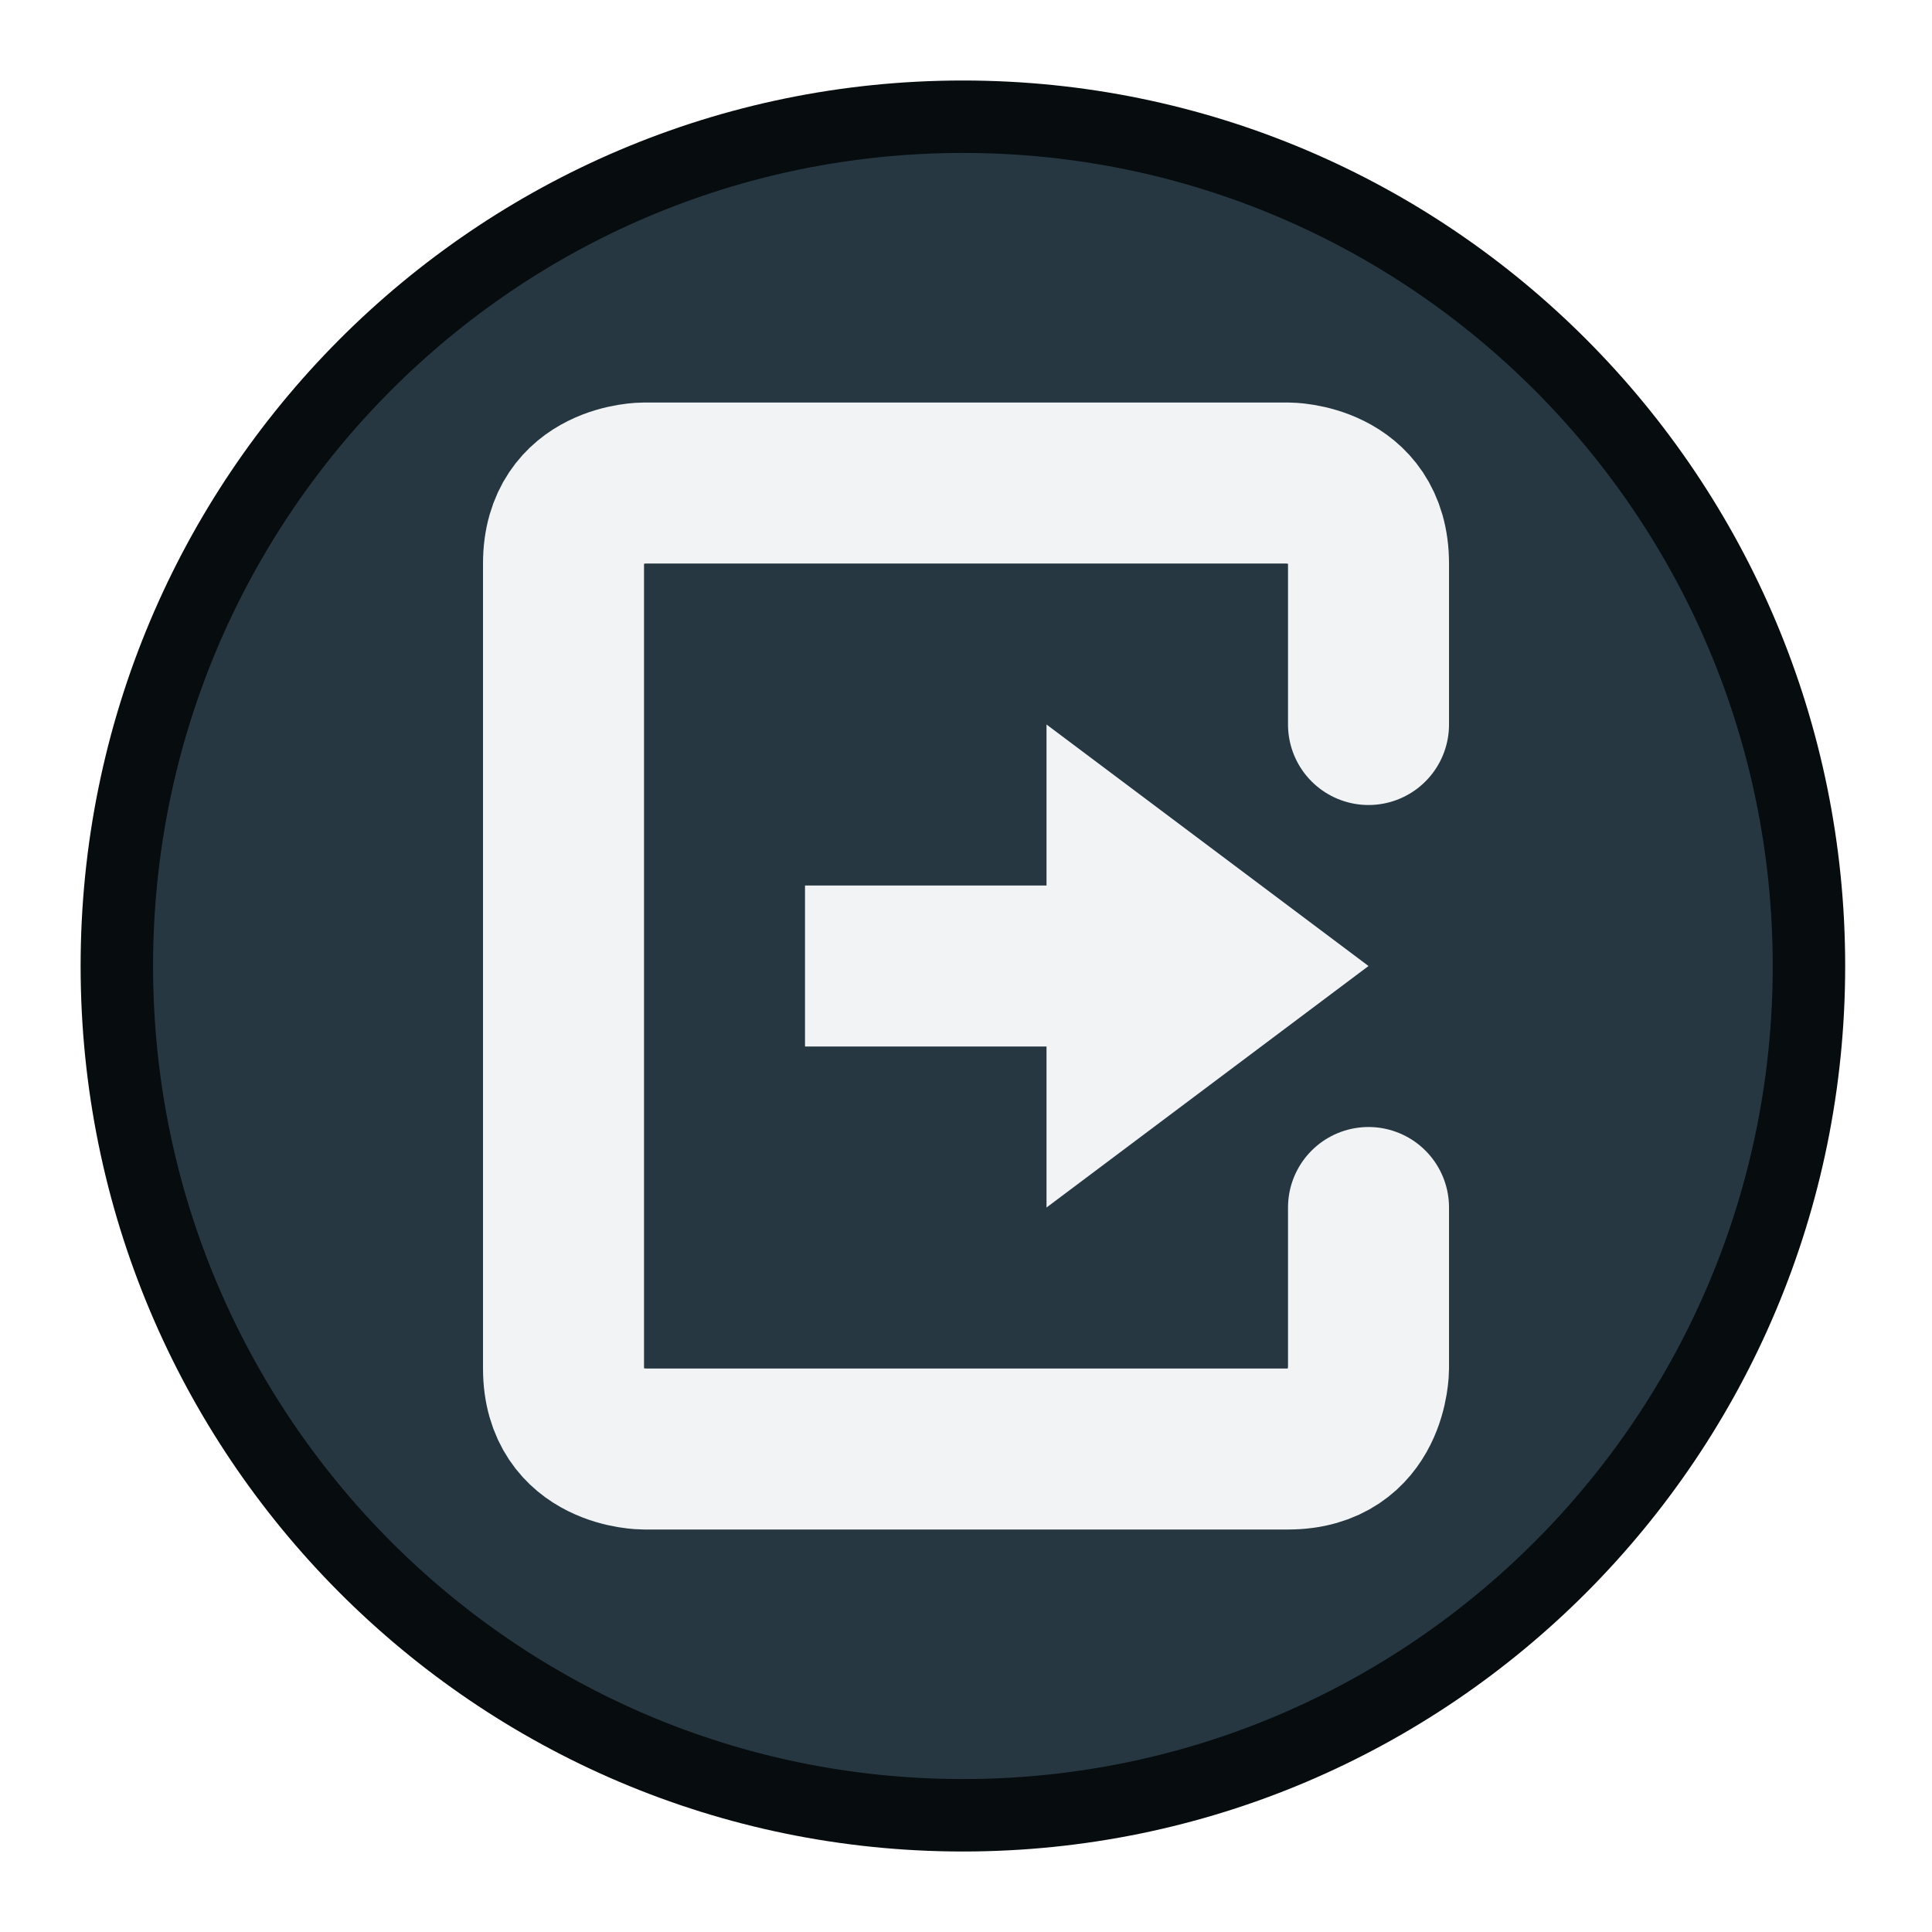
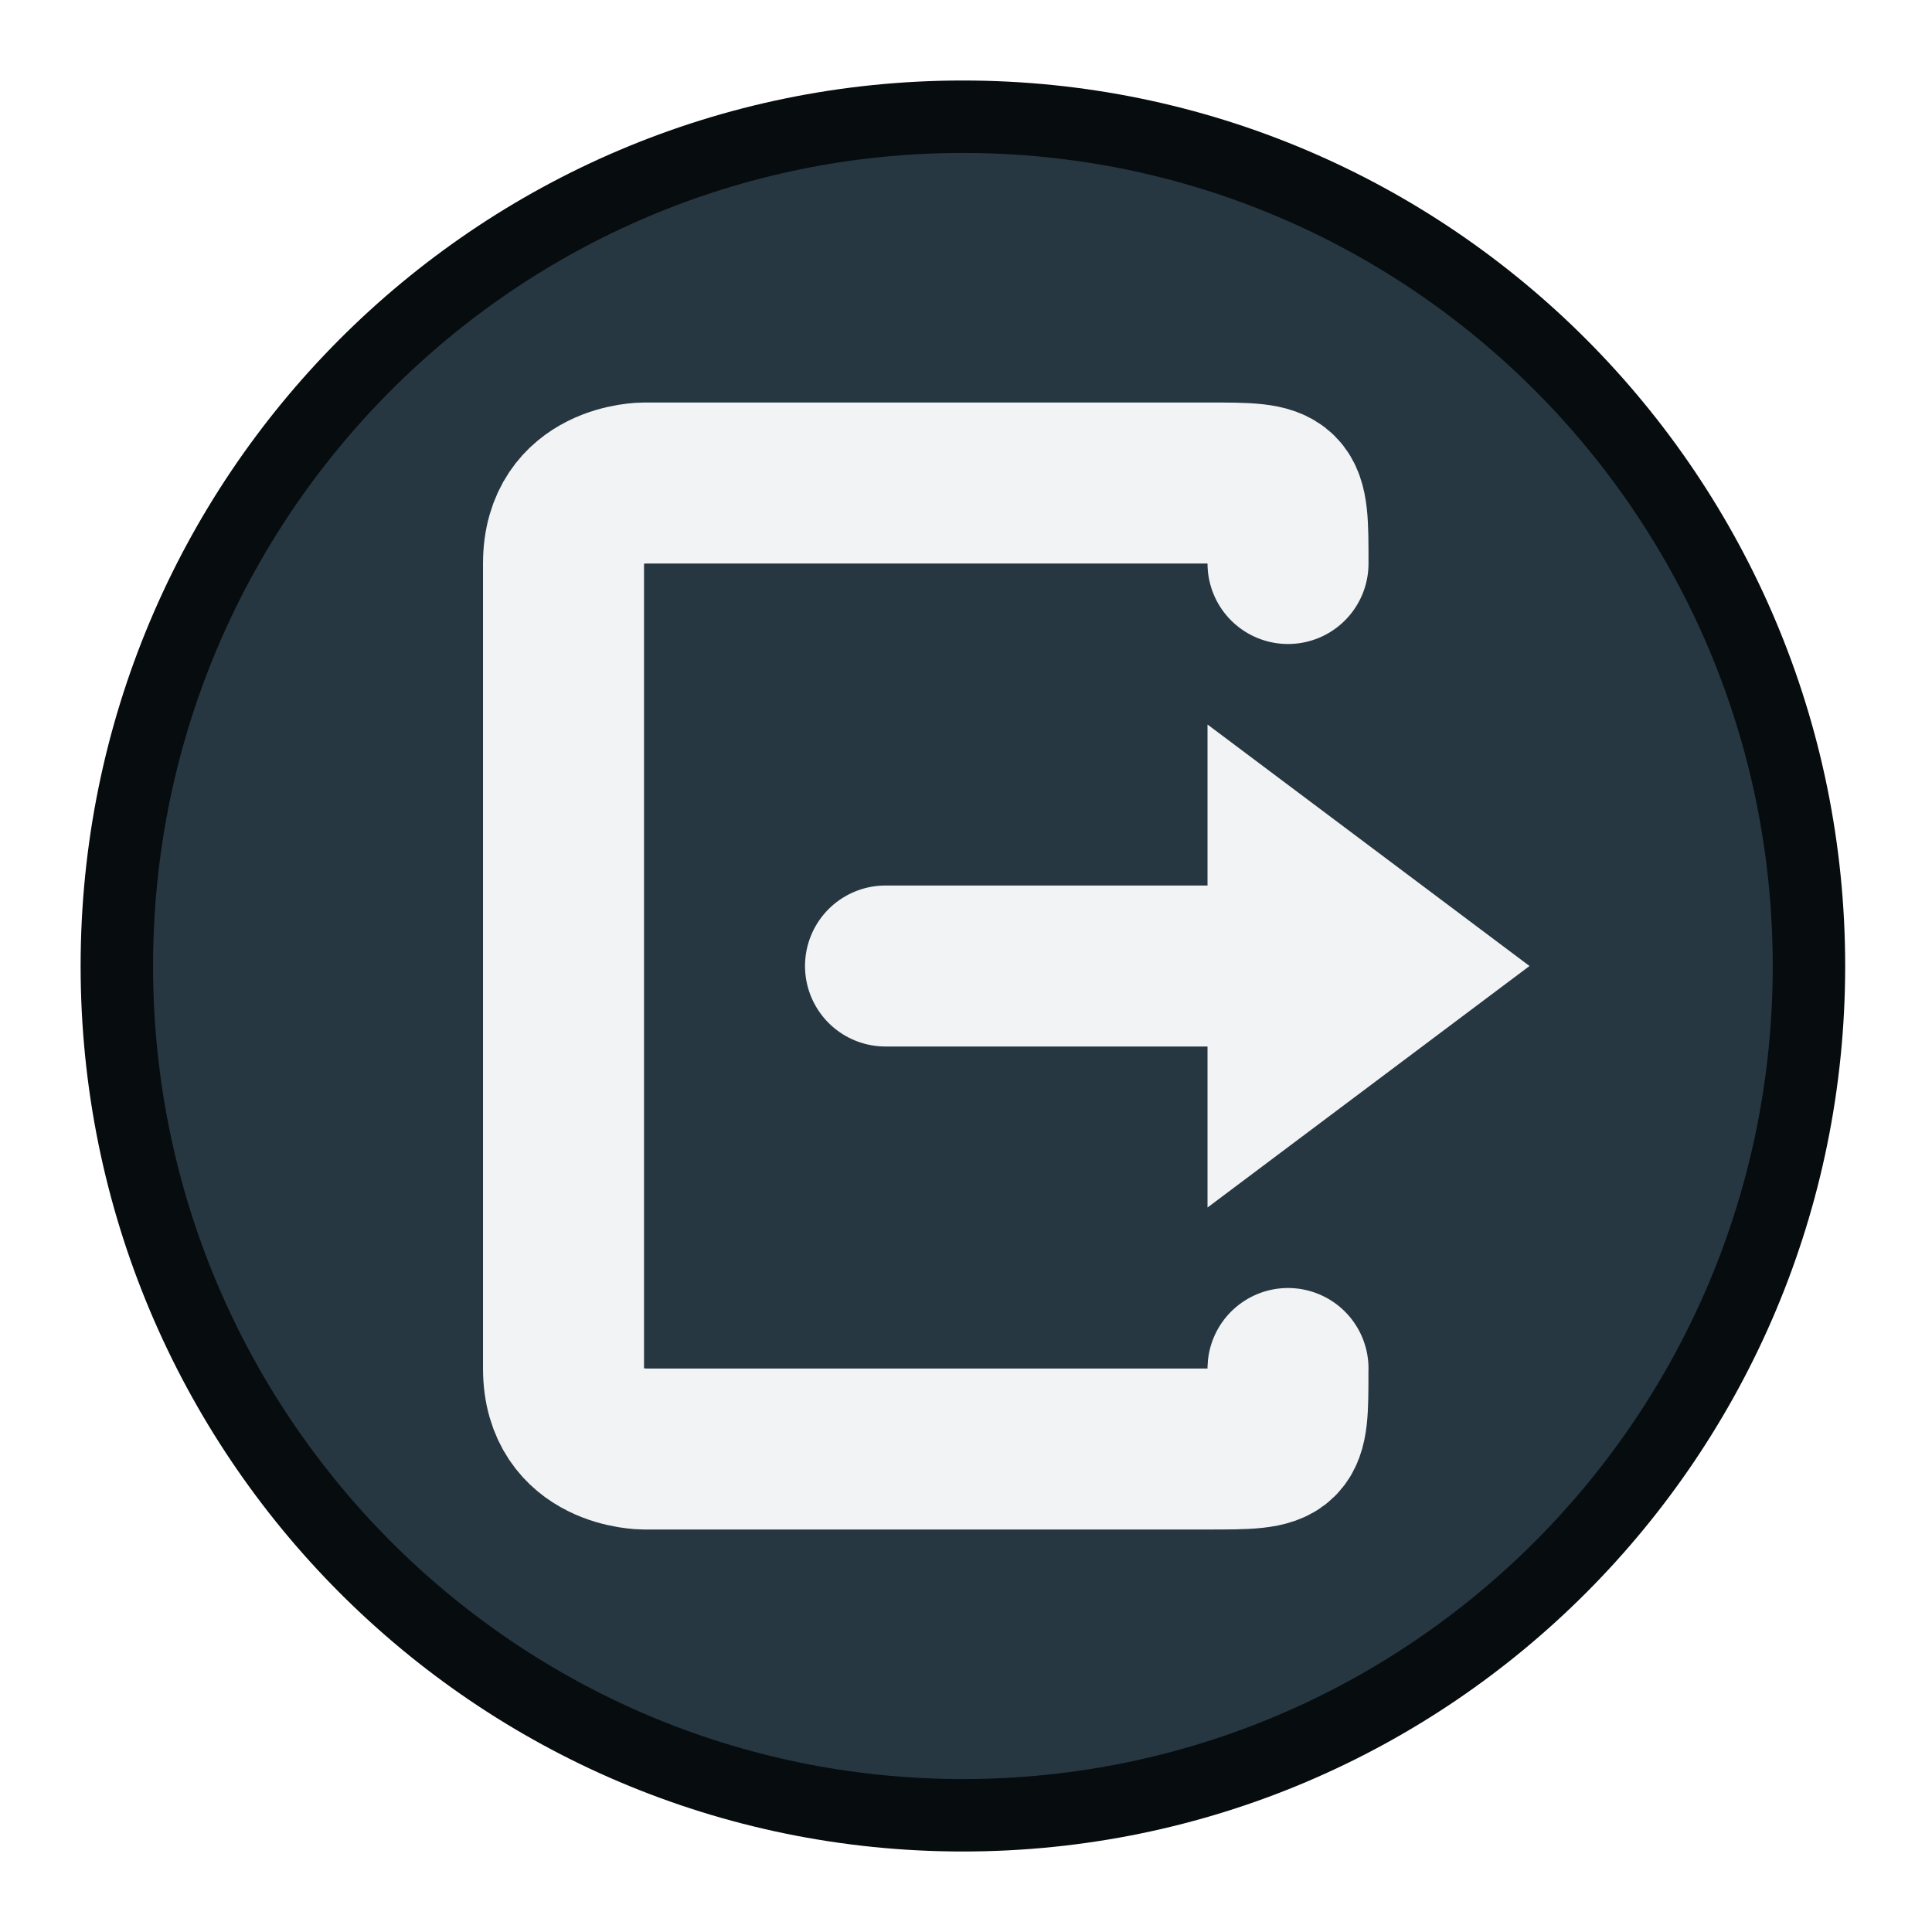
<svg xmlns="http://www.w3.org/2000/svg" width="24" height="24" id="svg11300" version="1.0" style="display:inline;enable-background:new" viewBox="0 0 24 24">
  <defs id="defs3" />
  <g transform="matrix(5.000003,0,0,5.000003,-2535.555,-1718.001)" id="g3547" style="display:inline;enable-background:new">
    <ellipse style="opacity:1;vector-effect:none;fill:#263742;fill-opacity:1;fill-rule:nonzero;stroke:#070c0f;stroke-width:0.18;stroke-linecap:square;stroke-linejoin:round;stroke-miterlimit:4;stroke-dasharray:none;stroke-dashoffset:0;stroke-opacity:1;paint-order:normal" id="circle1253-62" cx="509.503" cy="346" rx="2.102" ry="2.11" />
    <g style="display:inline;stroke-width:1.333;stroke-miterlimit:4;stroke-dasharray:none;enable-background:new" id="g4117-2" transform="matrix(0.2999998,0,0,0.2999998,443.0834,263.5381)">
      <rect width="16" height="16" x="214.007" y="265.873" id="rect18110-7-1-6-6-8-6-8" style="color:#bebebe;display:inline;overflow:visible;visibility:visible;fill:none;stroke:none;stroke-width:1.333;stroke-miterlimit:4;stroke-dasharray:none;marker:none;enable-background:new" />
      <g transform="matrix(0.6666667,0,0,0.6666667,162.7579,-161.7934)" id="g4276" style="enable-background:new">
        <rect transform="scale(-1,1)" style="color:#bebebe;display:inline;overflow:visible;visibility:visible;fill:none;stroke:none;stroke-width:1;marker:none;enable-background:new" id="rect4219" width="16" height="16" x="-68" y="648" />
        <g transform="translate(-32.00001,-0.9999946)" id="g3843" style="enable-background:new">
-           <path id="path3810" d="m 125,653 v -2 c 0,-1 -1,-1 -1,-1 h -8 c 0,0 -1,0 -1,1 v 10 c 0,1 1,1 1,1 h 8 c 1,0 1,-1 1,-1 v -2" style="fill:none;fill-rule:evenodd;stroke:#f1f3f5;stroke-width:2;stroke-linecap:round;stroke-linejoin:round;stroke-miterlimit:4;stroke-dasharray:none;stroke-opacity:1" />
+           <path id="path3810" d="m 124,651 c 0,-1 0,-1 -1,-1 h -7 c 0,0 -1,0 -1,1 v 10 c 0,1 1,1 1,1 h 7 c 1,0 1,0 0.999,-0.975 C 123.999,661.009 124,661 124,661" style="fill:none;fill-rule:evenodd;stroke:#f1f3f5;stroke-width:2;stroke-linecap:round;stroke-linejoin:round;stroke-miterlimit:4;stroke-dasharray:none;stroke-opacity:1" />
          <rect width="16" height="16" x="-128" y="648" id="rect3812" style="color:#bebebe;display:inline;overflow:visible;visibility:visible;fill:none;stroke:none;stroke-width:1;marker:none;enable-background:new" transform="scale(-1,1)" />
-           <rect style="display:inline;opacity:1;fill:#f1f3f5;fill-opacity:1;stroke:none;stroke-width:3.464;stroke-miterlimit:4;stroke-dasharray:none;stroke-opacity:1;enable-background:new" id="rect836" width="4" height="2" x="118" y="655" />
-           <path style="fill:#f1f3f5;fill-opacity:1;stroke:none;stroke-width:1px;stroke-linecap:butt;stroke-linejoin:miter;stroke-opacity:1" d="m 125,656 -4,-3 0,6 z" id="path856" />
+           <path style="fill:#f1f3f5;fill-opacity:1;stroke:none;stroke-width:1px;stroke-linecap:butt;stroke-linejoin:miter;stroke-opacity:1" d="m 127,656 -4,-3 v 6 z" id="path856" />
+           <path style="fill:#f1f3f5;stroke:#f1f3f5;stroke-width:2;stroke-linecap:round;stroke-linejoin:miter;stroke-miterlimit:4;stroke-dasharray:none;stroke-opacity:1" d="m 119,656 4,0" id="path824" />
        </g>
      </g>
    </g>
  </g>
</svg>
